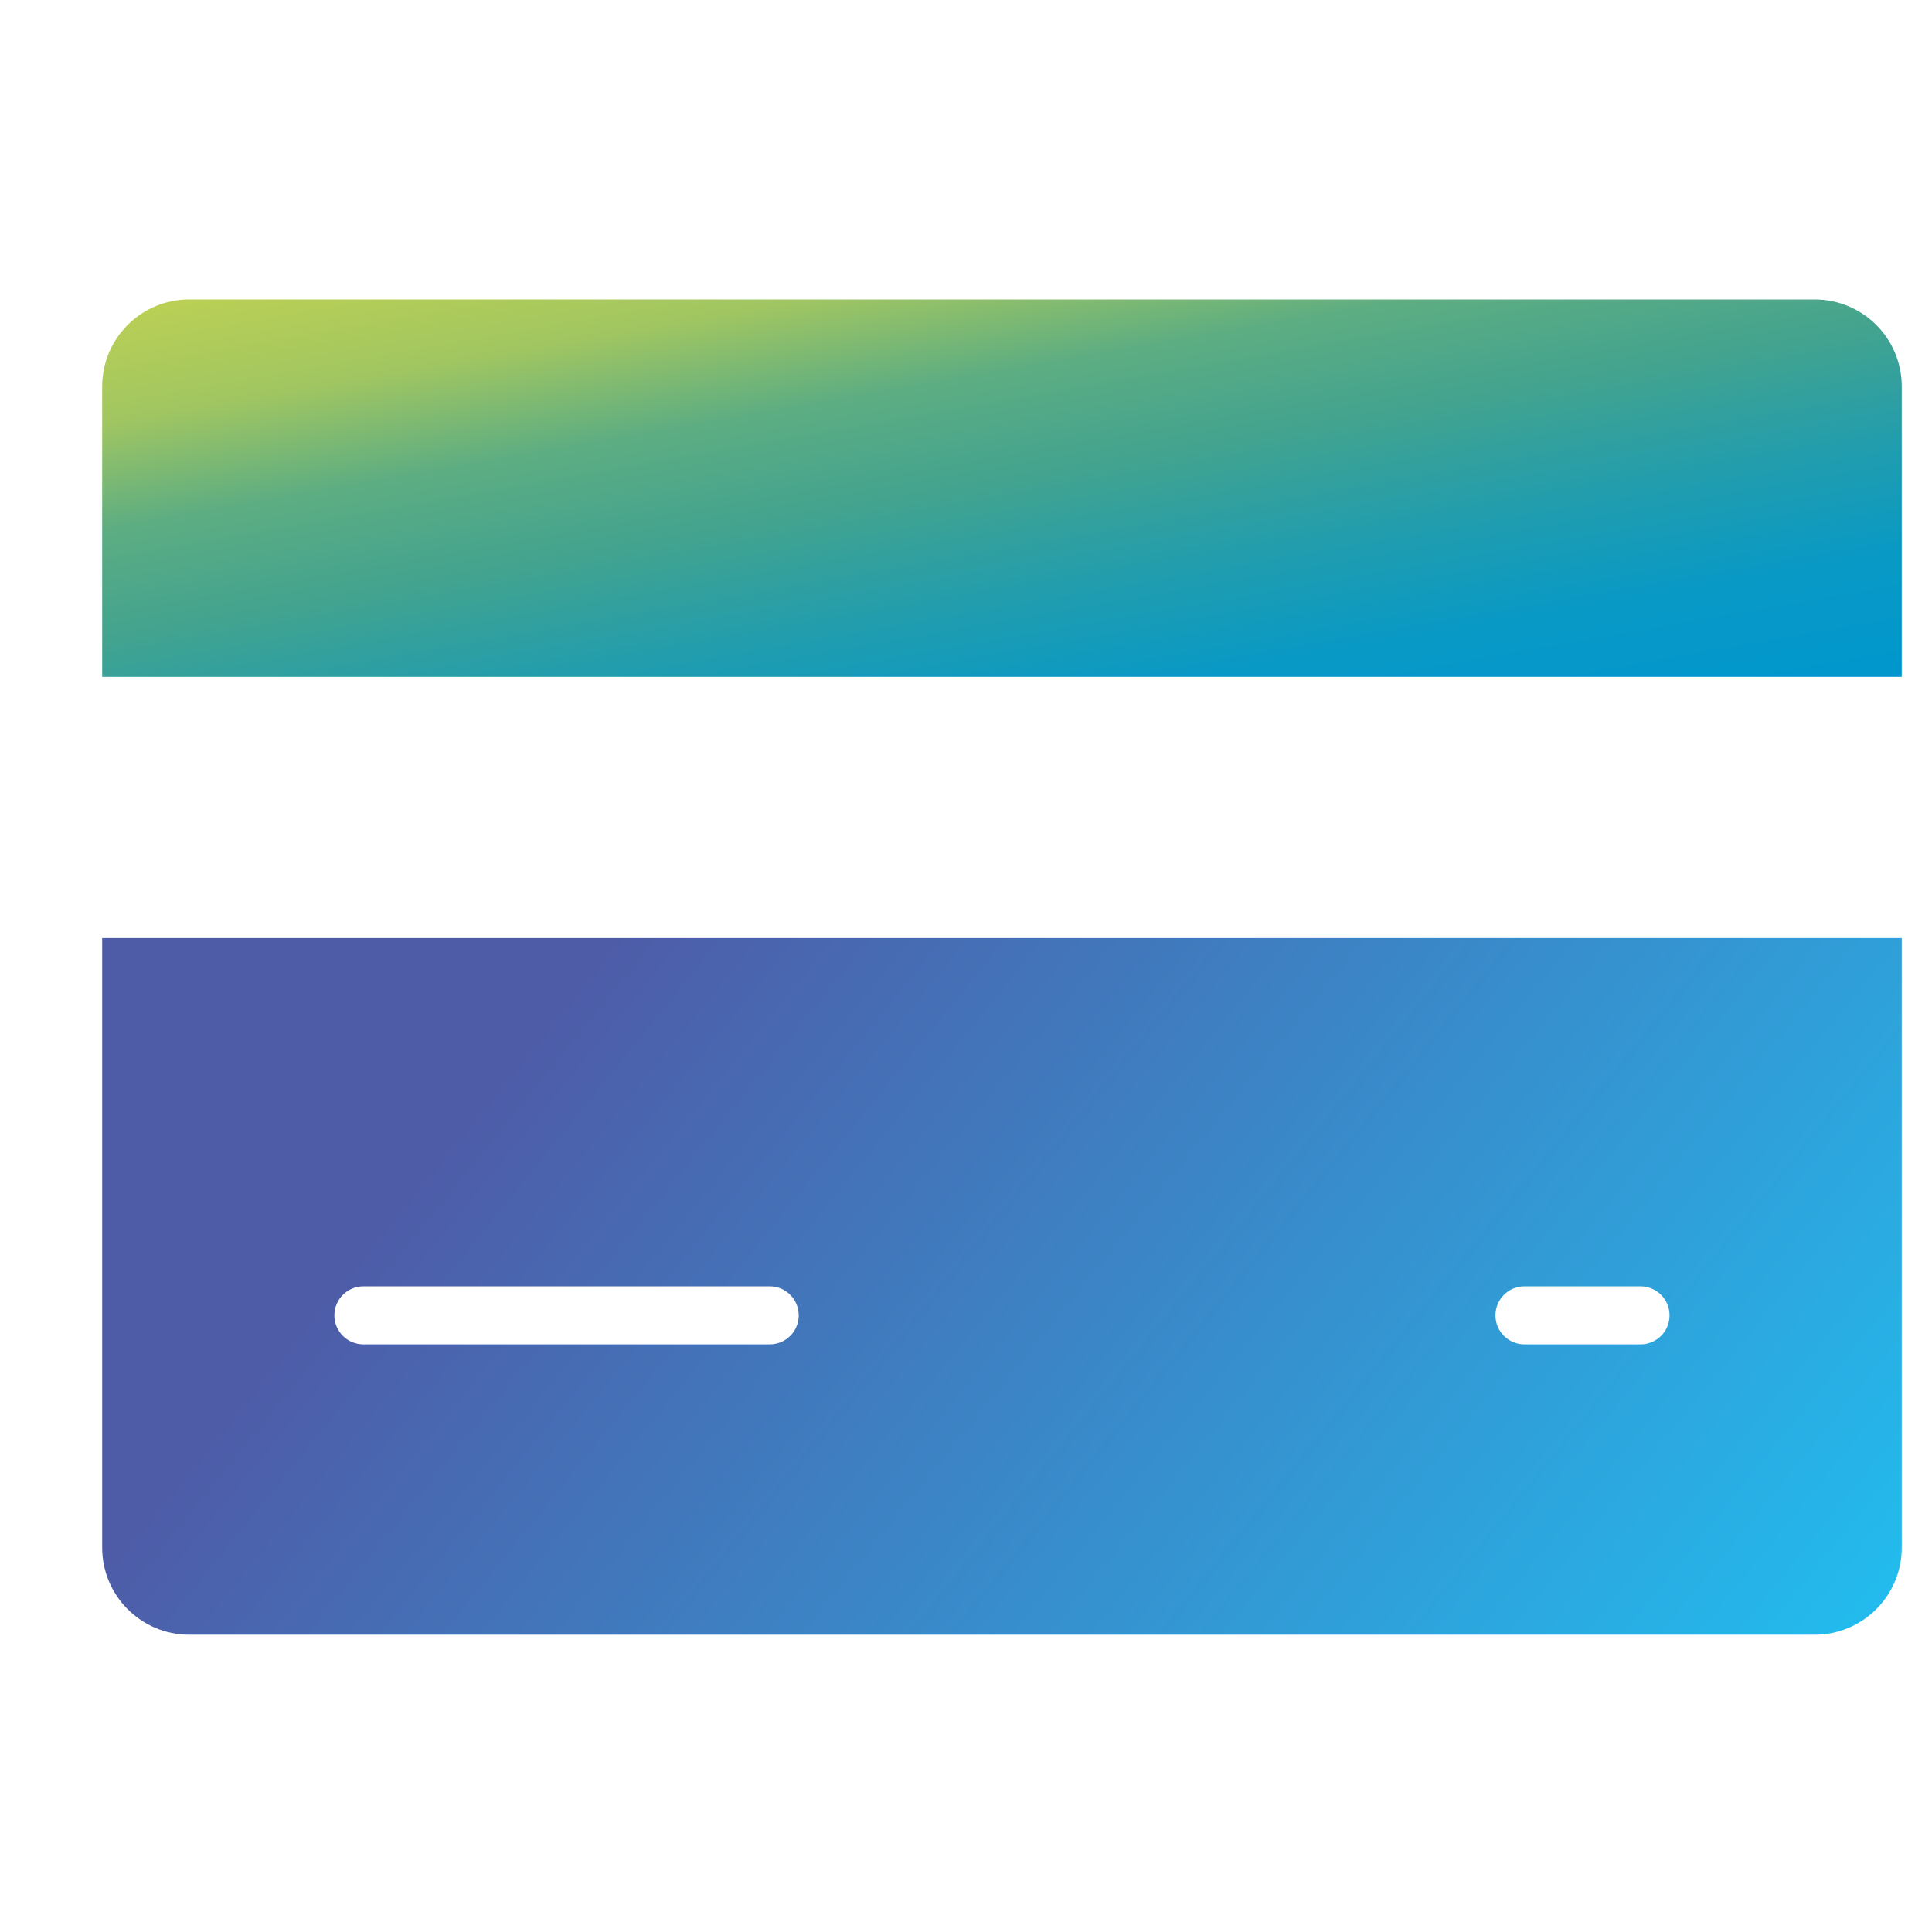
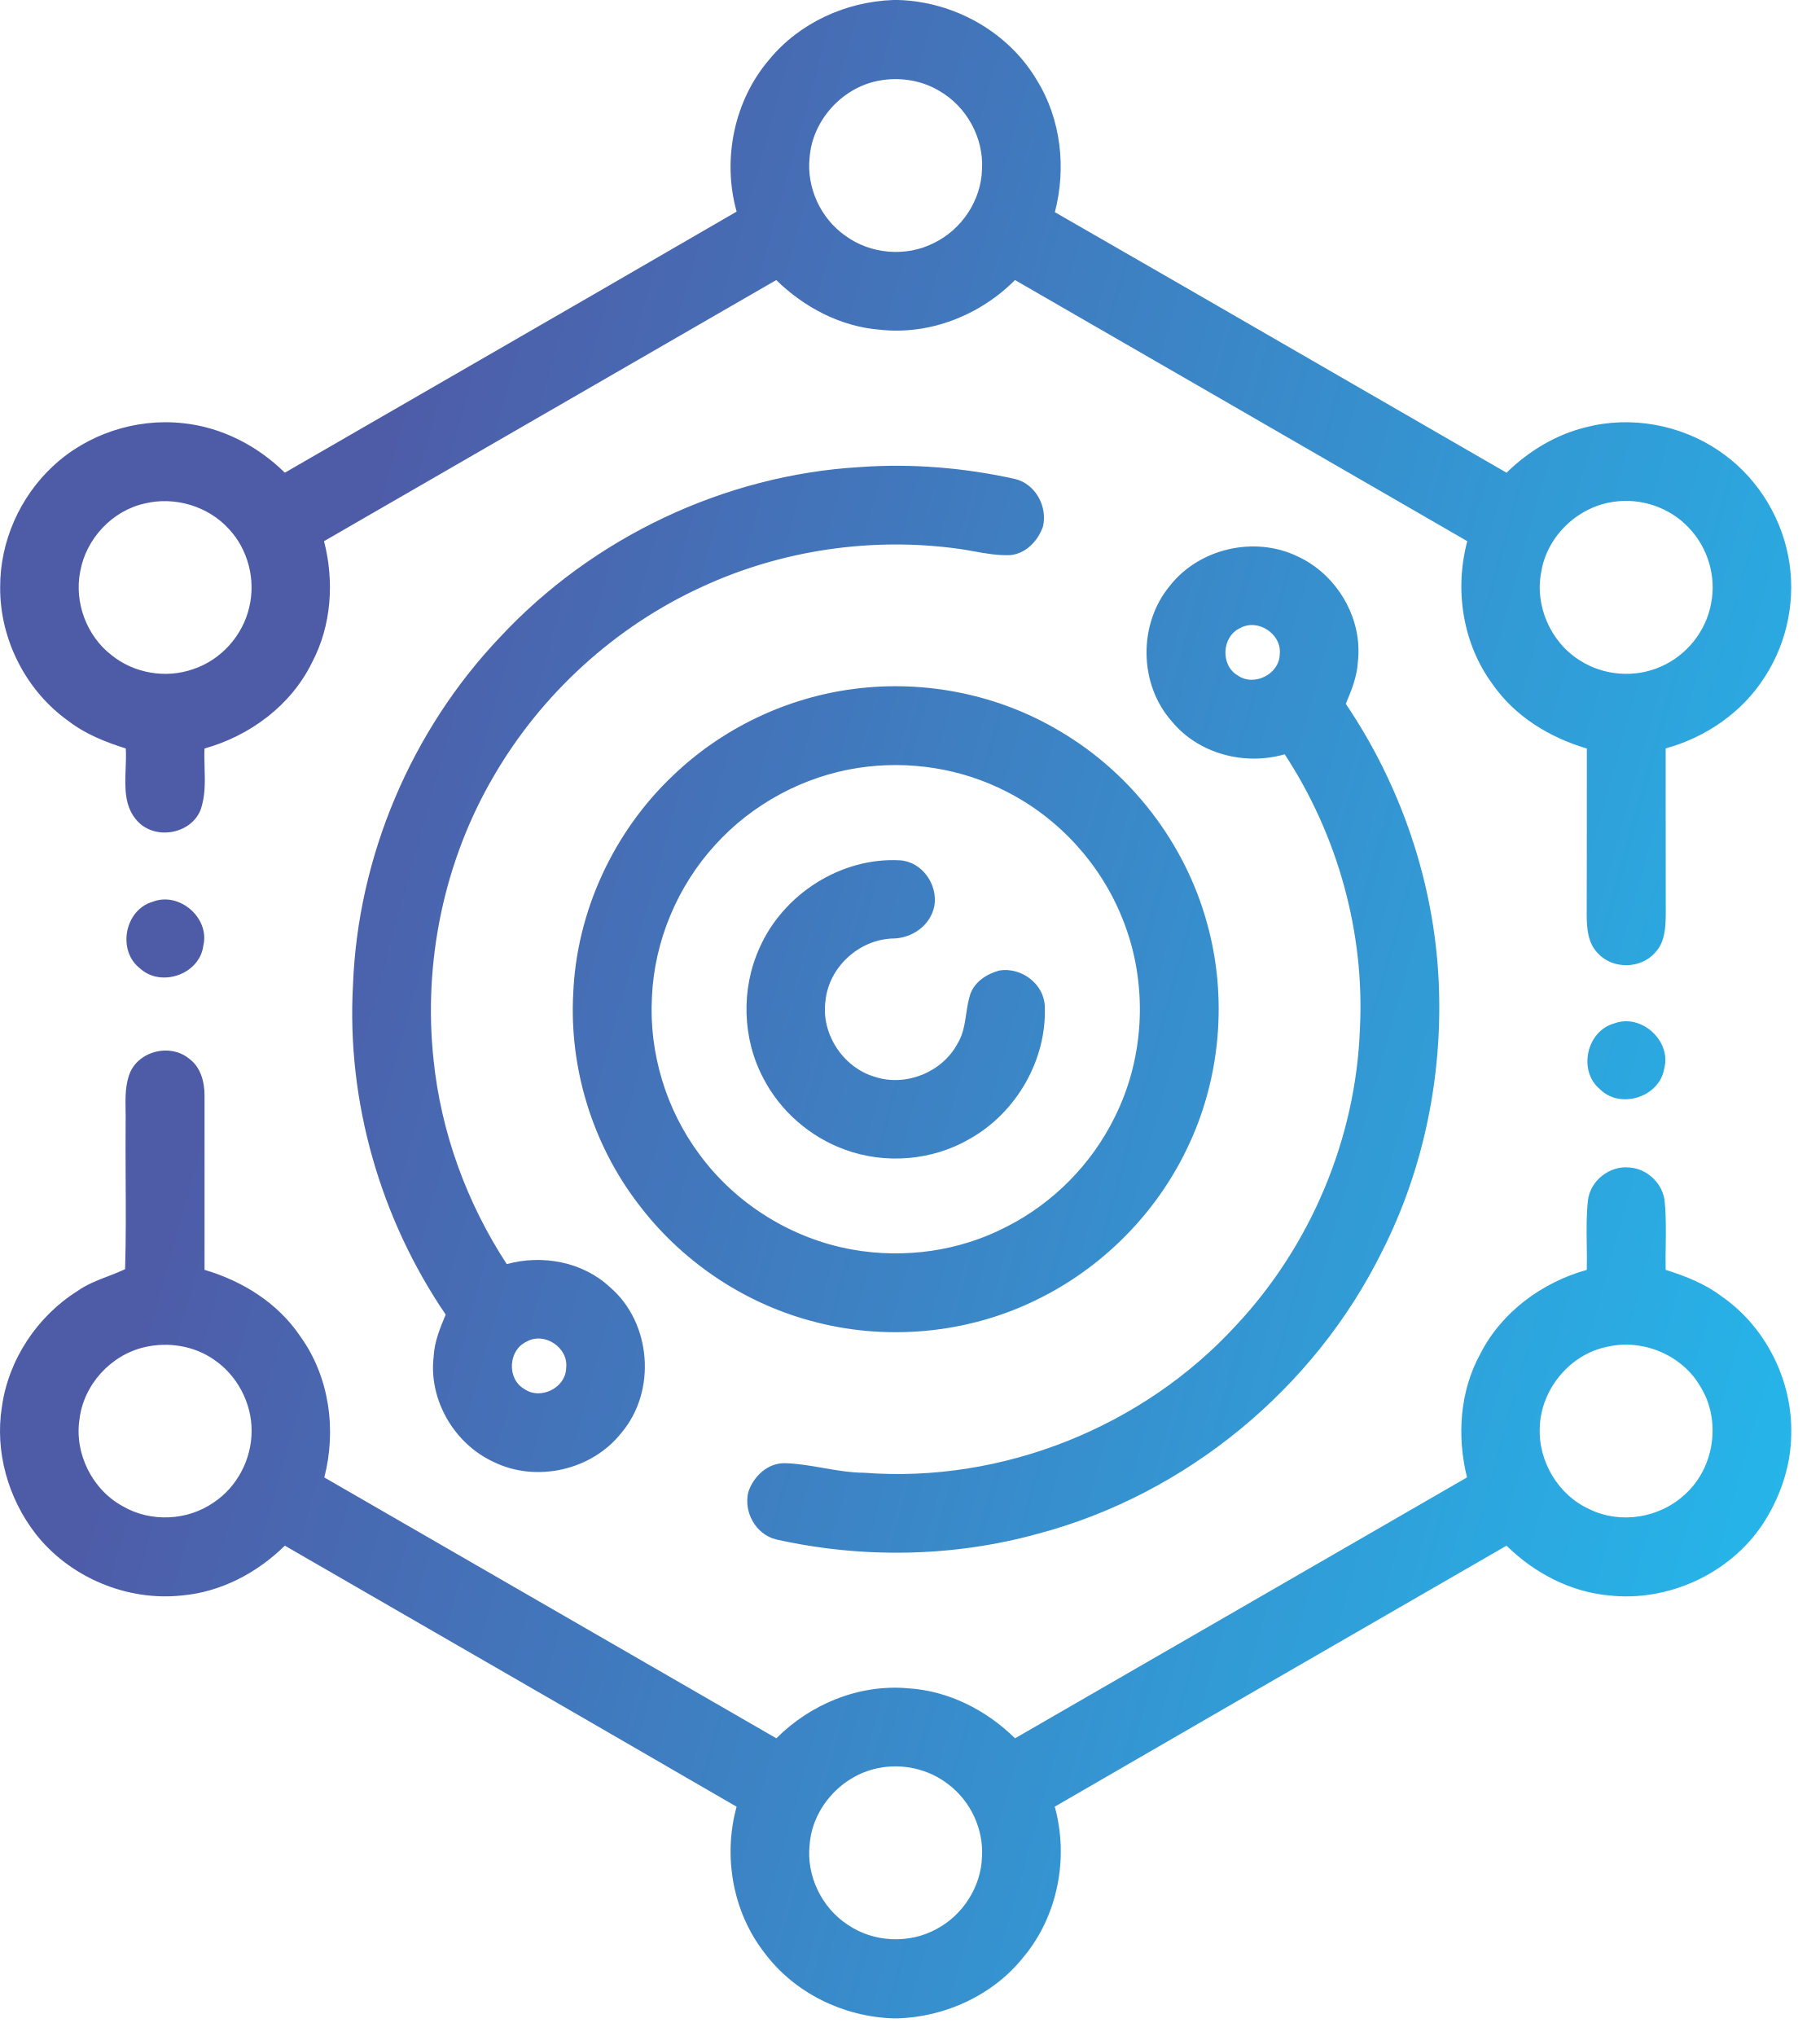
- <svg xmlns="http://www.w3.org/2000/svg" width="26" height="26" viewBox="0 0 26 26" fill="none">
-   <path d="M25.593 9.108V5.202C25.593 4.554 25.069 4.03 24.421 4.03H2.546C1.899 4.03 1.375 4.554 1.375 5.202V9.108H25.593Z" fill="url(#paint0_linear)" />
-   <path d="M1.375 12.624V20.827C1.375 21.474 1.899 21.999 2.546 21.999H24.421C25.069 21.999 25.593 21.474 25.593 20.827V12.624H1.375ZM10.359 18.092H4.89C4.675 18.092 4.5 17.917 4.5 17.702C4.5 17.486 4.675 17.311 4.89 17.311H10.359C10.575 17.311 10.749 17.486 10.749 17.702C10.749 17.917 10.575 18.092 10.359 18.092ZM22.078 18.092H20.515C20.299 18.092 20.125 17.917 20.125 17.702C20.125 17.486 20.299 17.311 20.515 17.311H22.078C22.293 17.311 22.468 17.486 22.468 17.702C22.468 17.917 22.293 18.092 22.078 18.092Z" fill="url(#paint1_linear)" />
+ <svg xmlns="http://www.w3.org/2000/svg" width="42" height="47" viewBox="0 0 42 47" fill="none">
+   <path fill-rule="evenodd" clip-rule="evenodd" d="M20.727 0H20.624C19.536 0.038 18.464 0.522 17.767 1.366C16.946 2.317 16.67 3.68 17.006 4.885C14.706 6.221 12.402 7.55 10.098 8.879L10.098 8.879L10.098 8.879L10.098 8.879L10.098 8.879L10.098 8.879L10.098 8.879C8.923 9.557 7.749 10.234 6.576 10.912C5.942 10.286 5.106 9.857 4.215 9.768C3.139 9.652 2.018 10.019 1.227 10.758C0.457 11.47 -0.002 12.509 0.004 13.558C-0.004 14.761 0.599 15.948 1.58 16.644C1.971 16.947 2.436 17.13 2.904 17.278C2.913 17.426 2.907 17.583 2.901 17.741C2.884 18.177 2.866 18.627 3.174 18.956C3.578 19.396 4.391 19.262 4.625 18.71C4.743 18.391 4.733 18.051 4.723 17.712C4.719 17.567 4.715 17.422 4.721 17.279C5.773 16.985 6.721 16.283 7.205 15.29C7.655 14.436 7.72 13.42 7.481 12.493L8.758 11.755L8.759 11.755L8.76 11.754L8.761 11.753L8.762 11.753L8.763 11.752L8.764 11.752C11.816 9.988 14.868 8.226 17.921 6.465C18.565 7.095 19.406 7.54 20.312 7.611C21.462 7.74 22.625 7.278 23.433 6.465C26.49 8.227 29.545 9.992 32.601 11.757L33.875 12.493C33.576 13.61 33.766 14.857 34.458 15.793C34.973 16.537 35.777 17.026 36.635 17.279L36.635 18.131C36.635 19.126 36.635 20.121 36.632 21.116C36.632 21.427 36.658 21.774 36.891 22.007C37.23 22.379 37.882 22.372 38.212 21.989C38.435 21.758 38.454 21.418 38.457 21.113C38.455 20.346 38.455 19.579 38.455 18.811C38.455 18.3 38.455 17.788 38.455 17.277C39.384 17.021 40.231 16.44 40.747 15.62C41.275 14.806 41.471 13.786 41.284 12.835C41.095 11.854 40.506 10.953 39.673 10.398C38.789 9.801 37.647 9.594 36.613 9.863C35.917 10.033 35.29 10.415 34.781 10.912C33.371 10.1 31.962 9.286 30.552 8.471L30.552 8.471C28.487 7.278 26.422 6.085 24.354 4.898C24.62 3.877 24.496 2.749 23.935 1.846C23.275 0.731 22.018 0.033 20.727 0ZM18.692 3.632C18.756 2.786 19.428 2.038 20.256 1.869C20.737 1.77 21.257 1.842 21.681 2.096C22.314 2.456 22.717 3.185 22.671 3.914C22.651 4.627 22.201 5.301 21.56 5.61C20.916 5.938 20.096 5.869 19.514 5.44C18.944 5.041 18.615 4.325 18.692 3.632ZM1.852 13.192C1.986 12.438 2.591 11.788 3.341 11.623C4.032 11.454 4.804 11.683 5.283 12.21C5.726 12.682 5.906 13.381 5.756 14.011C5.607 14.671 5.101 15.238 4.456 15.448C3.826 15.67 3.089 15.542 2.572 15.121C1.998 14.677 1.711 13.902 1.852 13.192ZM35.584 13.195C35.718 12.371 36.434 11.694 37.259 11.583C37.885 11.49 38.551 11.716 38.985 12.179C39.426 12.635 39.629 13.307 39.504 13.93C39.389 14.57 38.937 15.134 38.339 15.39C37.743 15.655 37.02 15.598 36.472 15.244C35.797 14.824 35.425 13.975 35.584 13.195ZM19.852 10.782C16.718 10.967 13.685 12.409 11.546 14.706C9.496 16.861 8.26 19.773 8.149 22.747C8.001 25.425 8.781 28.132 10.289 30.346L10.288 30.35C10.16 30.658 10.03 30.972 10.012 31.309C9.89 32.309 10.485 33.328 11.394 33.747C12.382 34.233 13.669 33.941 14.348 33.074C15.162 32.112 15.041 30.534 14.082 29.714C13.453 29.125 12.518 28.957 11.699 29.181C10.776 27.768 10.181 26.141 10.009 24.461C9.768 22.21 10.25 19.884 11.393 17.927C12.497 16.02 14.202 14.463 16.208 13.546C18.05 12.694 20.139 12.39 22.148 12.671C22.261 12.687 22.374 12.707 22.488 12.728C22.767 12.778 23.047 12.828 23.332 12.814C23.693 12.775 23.965 12.482 24.08 12.152C24.186 11.693 23.908 11.177 23.443 11.059C22.268 10.797 21.054 10.696 19.852 10.782ZM12.098 32.06C11.698 31.825 11.734 31.167 12.154 30.973C12.563 30.736 13.126 31.105 13.071 31.575C13.064 32.04 12.474 32.33 12.098 32.06ZM27.007 13.525C27.683 12.659 28.965 12.365 29.954 12.843C30.868 13.259 31.469 14.281 31.348 15.285C31.329 15.624 31.2 15.94 31.07 16.248C32.349 18.139 33.11 20.378 33.215 22.66C33.313 24.8 32.88 26.971 31.909 28.885C30.346 32.056 27.378 34.503 23.957 35.407C21.994 35.949 19.898 35.98 17.913 35.536C17.447 35.418 17.162 34.902 17.277 34.441C17.396 34.08 17.722 33.772 18.117 33.777C18.416 33.785 18.71 33.836 19.004 33.887C19.319 33.942 19.634 33.997 19.954 33.998C23.134 34.243 26.379 32.947 28.533 30.6C30.263 28.755 31.304 26.279 31.396 23.751C31.511 21.524 30.88 19.275 29.66 17.412C28.736 17.68 27.666 17.403 27.051 16.649C26.291 15.793 26.277 14.403 27.007 13.525ZM28.626 14.502C28.206 14.695 28.172 15.356 28.572 15.59C28.951 15.859 29.54 15.564 29.546 15.096C29.591 14.63 29.033 14.267 28.626 14.502ZM24.466 16.877C23.053 16.032 21.355 15.691 19.725 15.902C18.168 16.1 16.681 16.808 15.547 17.894C14.169 19.194 13.313 21.037 13.234 22.932C13.14 24.66 13.681 26.413 14.732 27.787C15.707 29.084 17.116 30.049 18.68 30.48C20.412 30.968 22.322 30.799 23.936 30.003C25.428 29.278 26.663 28.043 27.387 26.551C28.181 24.935 28.35 23.026 27.862 21.295C27.355 19.458 26.109 17.84 24.466 16.877ZM16.512 19.503C17.369 18.558 18.556 17.918 19.817 17.726C20.975 17.549 22.188 17.735 23.231 18.271C24.444 18.883 25.415 19.949 25.916 21.212C26.507 22.673 26.441 24.385 25.733 25.794C25.201 26.875 24.312 27.776 23.236 28.32C22.15 28.884 20.875 29.061 19.673 28.845C18.276 28.595 16.985 27.792 16.147 26.647C15.376 25.612 14.981 24.306 15.051 23.017C15.107 21.722 15.639 20.459 16.512 19.503ZM17.535 21.883C18.081 20.642 19.416 19.786 20.776 19.86C21.286 19.891 21.652 20.415 21.573 20.907C21.484 21.371 21.047 21.669 20.587 21.666C19.819 21.702 19.133 22.334 19.058 23.103C18.951 23.863 19.462 24.642 20.197 24.858C20.909 25.092 21.745 24.757 22.102 24.099C22.235 23.887 22.271 23.646 22.307 23.404C22.33 23.25 22.353 23.096 22.401 22.95C22.505 22.659 22.784 22.482 23.07 22.404C23.567 22.321 24.091 22.698 24.12 23.213C24.176 24.451 23.473 25.677 22.397 26.285C21.534 26.793 20.442 26.883 19.503 26.538C18.705 26.248 18.019 25.654 17.628 24.9C17.136 23.979 17.104 22.831 17.535 21.883ZM4.694 21.831C4.849 21.187 4.136 20.575 3.521 20.818C2.874 21.008 2.701 21.951 3.237 22.359C3.723 22.801 4.611 22.49 4.694 21.831ZM37.27 23.624C37.893 23.391 38.597 24.03 38.42 24.674C38.309 25.327 37.409 25.613 36.94 25.146C36.425 24.722 36.627 23.799 37.27 23.624ZM4.349 24.426C3.928 24.094 3.238 24.254 3.011 24.74C2.889 25.021 2.894 25.329 2.899 25.633C2.901 25.735 2.903 25.835 2.9 25.935C2.897 26.356 2.899 26.778 2.901 27.2C2.905 27.9 2.909 28.599 2.888 29.298C2.758 29.36 2.623 29.412 2.488 29.464C2.247 29.556 2.006 29.649 1.794 29.799C0.859 30.385 0.194 31.387 0.043 32.481C-0.12 33.511 0.188 34.589 0.823 35.408C1.614 36.418 2.941 36.972 4.216 36.829C5.109 36.747 5.941 36.306 6.576 35.681C7.673 36.315 8.77 36.947 9.867 37.581C12.248 38.954 14.629 40.327 17.006 41.707C16.689 42.854 16.917 44.142 17.652 45.083C18.345 46.011 19.476 46.557 20.627 46.593H20.732C21.838 46.556 22.93 46.053 23.625 45.183C24.42 44.234 24.68 42.894 24.351 41.706C26.721 40.332 29.095 38.962 31.468 37.593C32.572 36.956 33.677 36.319 34.781 35.681C35.415 36.305 36.245 36.746 37.139 36.829C38.496 36.984 39.913 36.342 40.68 35.208C41.089 34.591 41.345 33.862 41.354 33.118C41.388 31.871 40.764 30.623 39.733 29.916C39.353 29.63 38.905 29.456 38.455 29.314C38.45 29.123 38.453 28.931 38.456 28.739C38.461 28.411 38.465 28.083 38.434 27.757C38.404 27.334 38.033 26.973 37.611 26.951C37.16 26.905 36.715 27.255 36.661 27.707C36.623 28.047 36.628 28.389 36.633 28.732C36.636 28.926 36.639 29.12 36.634 29.314C35.602 29.604 34.671 30.284 34.178 31.248C33.701 32.115 33.632 33.155 33.869 34.105C32.129 35.108 30.39 36.112 28.651 37.117C26.912 38.121 25.173 39.125 23.434 40.128C22.772 39.476 21.895 39.029 20.959 38.973C19.835 38.874 18.712 39.337 17.924 40.128C16.183 39.125 14.444 38.121 12.705 37.117C10.966 36.113 9.227 35.108 7.487 34.106C7.772 33.005 7.605 31.782 6.934 30.851C6.42 30.082 5.6 29.571 4.722 29.314C4.721 28.644 4.721 27.974 4.722 27.304C4.722 26.634 4.723 25.963 4.722 25.293C4.724 24.97 4.629 24.618 4.349 24.426ZM1.835 32.763C1.93 31.965 2.559 31.276 3.341 31.098C3.883 30.972 4.482 31.066 4.94 31.387C5.477 31.75 5.813 32.388 5.809 33.035C5.809 33.684 5.475 34.325 4.933 34.684C4.327 35.106 3.484 35.145 2.844 34.776C2.136 34.398 1.713 33.558 1.835 32.763ZM35.549 32.944C35.577 32.073 36.24 31.265 37.099 31.091C37.917 30.896 38.839 31.277 39.258 32.011C39.745 32.794 39.581 33.897 38.89 34.506C38.312 35.043 37.408 35.189 36.698 34.84C35.977 34.518 35.508 33.731 35.549 32.944ZM18.692 42.584C18.753 41.734 19.431 40.988 20.262 40.819C20.826 40.697 21.44 40.835 21.895 41.191C22.406 41.577 22.71 42.222 22.671 42.864C22.65 43.553 22.231 44.209 21.622 44.53C20.989 44.88 20.164 44.839 19.569 44.43C18.967 44.036 18.613 43.3 18.692 42.584Z" fill="url(#paint0_linear_614_543)" />
  <defs>
-     <linearGradient id="paint0_linear" x1="26.098" y1="9.108" x2="24.482" y2="-0.076" gradientUnits="userSpaceOnUse">
-       <stop stop-color="#0097CE" />
-       <stop offset="0.188" stop-color="#0999C5" />
-       <stop offset="0.349" stop-color="#229DAD" />
-       <stop offset="0.51" stop-color="#42A38F" />
-       <stop offset="0.667" stop-color="#5DAD82" />
-       <stop offset="0.822" stop-color="#A1C661" />
-       <stop offset="1" stop-color="#BED153" />
-     </linearGradient>
-     <linearGradient id="paint1_linear" x1="0.11" y1="12.147" x2="21.205" y2="29.245" gradientUnits="userSpaceOnUse">
+     <linearGradient id="paint0_linear_614_543" x1="-2.16" y1="-2.369" x2="53.231" y2="13.056" gradientUnits="userSpaceOnUse">
      <stop offset="0.245" stop-color="#4E5CA8" />
      <stop offset="1" stop-color="#1FC3F3" />
    </linearGradient>
  </defs>
</svg>
